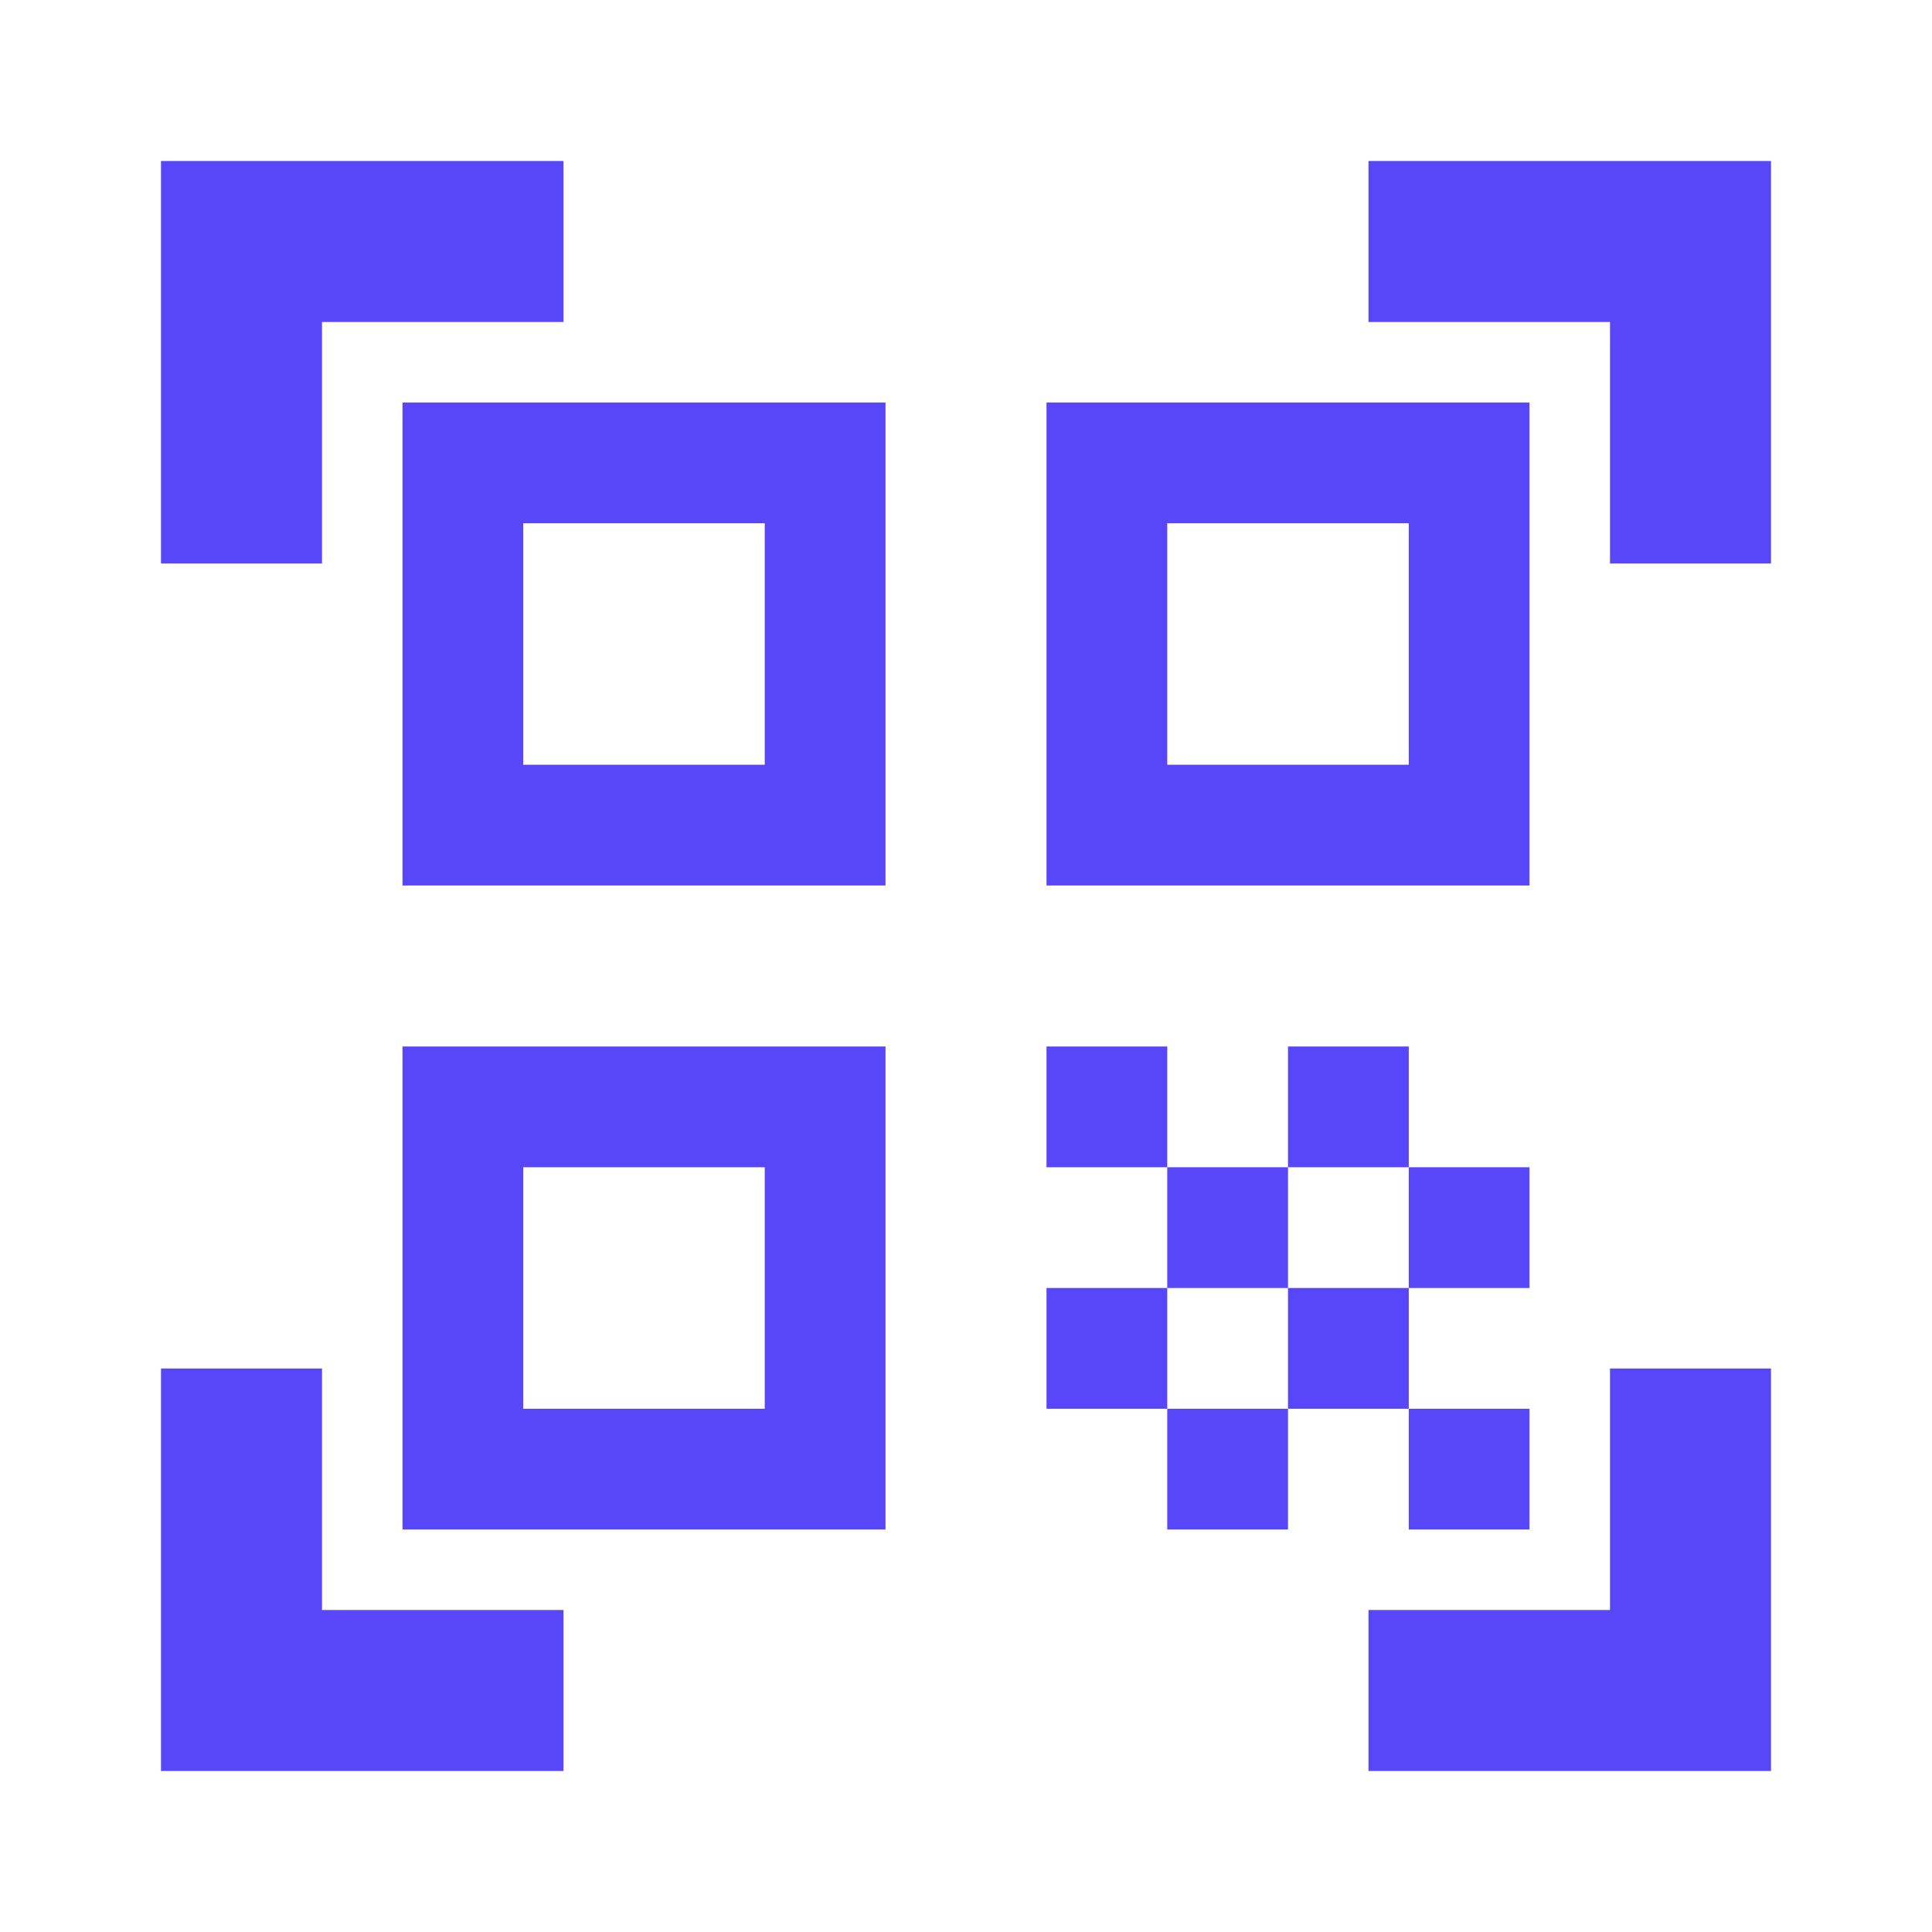
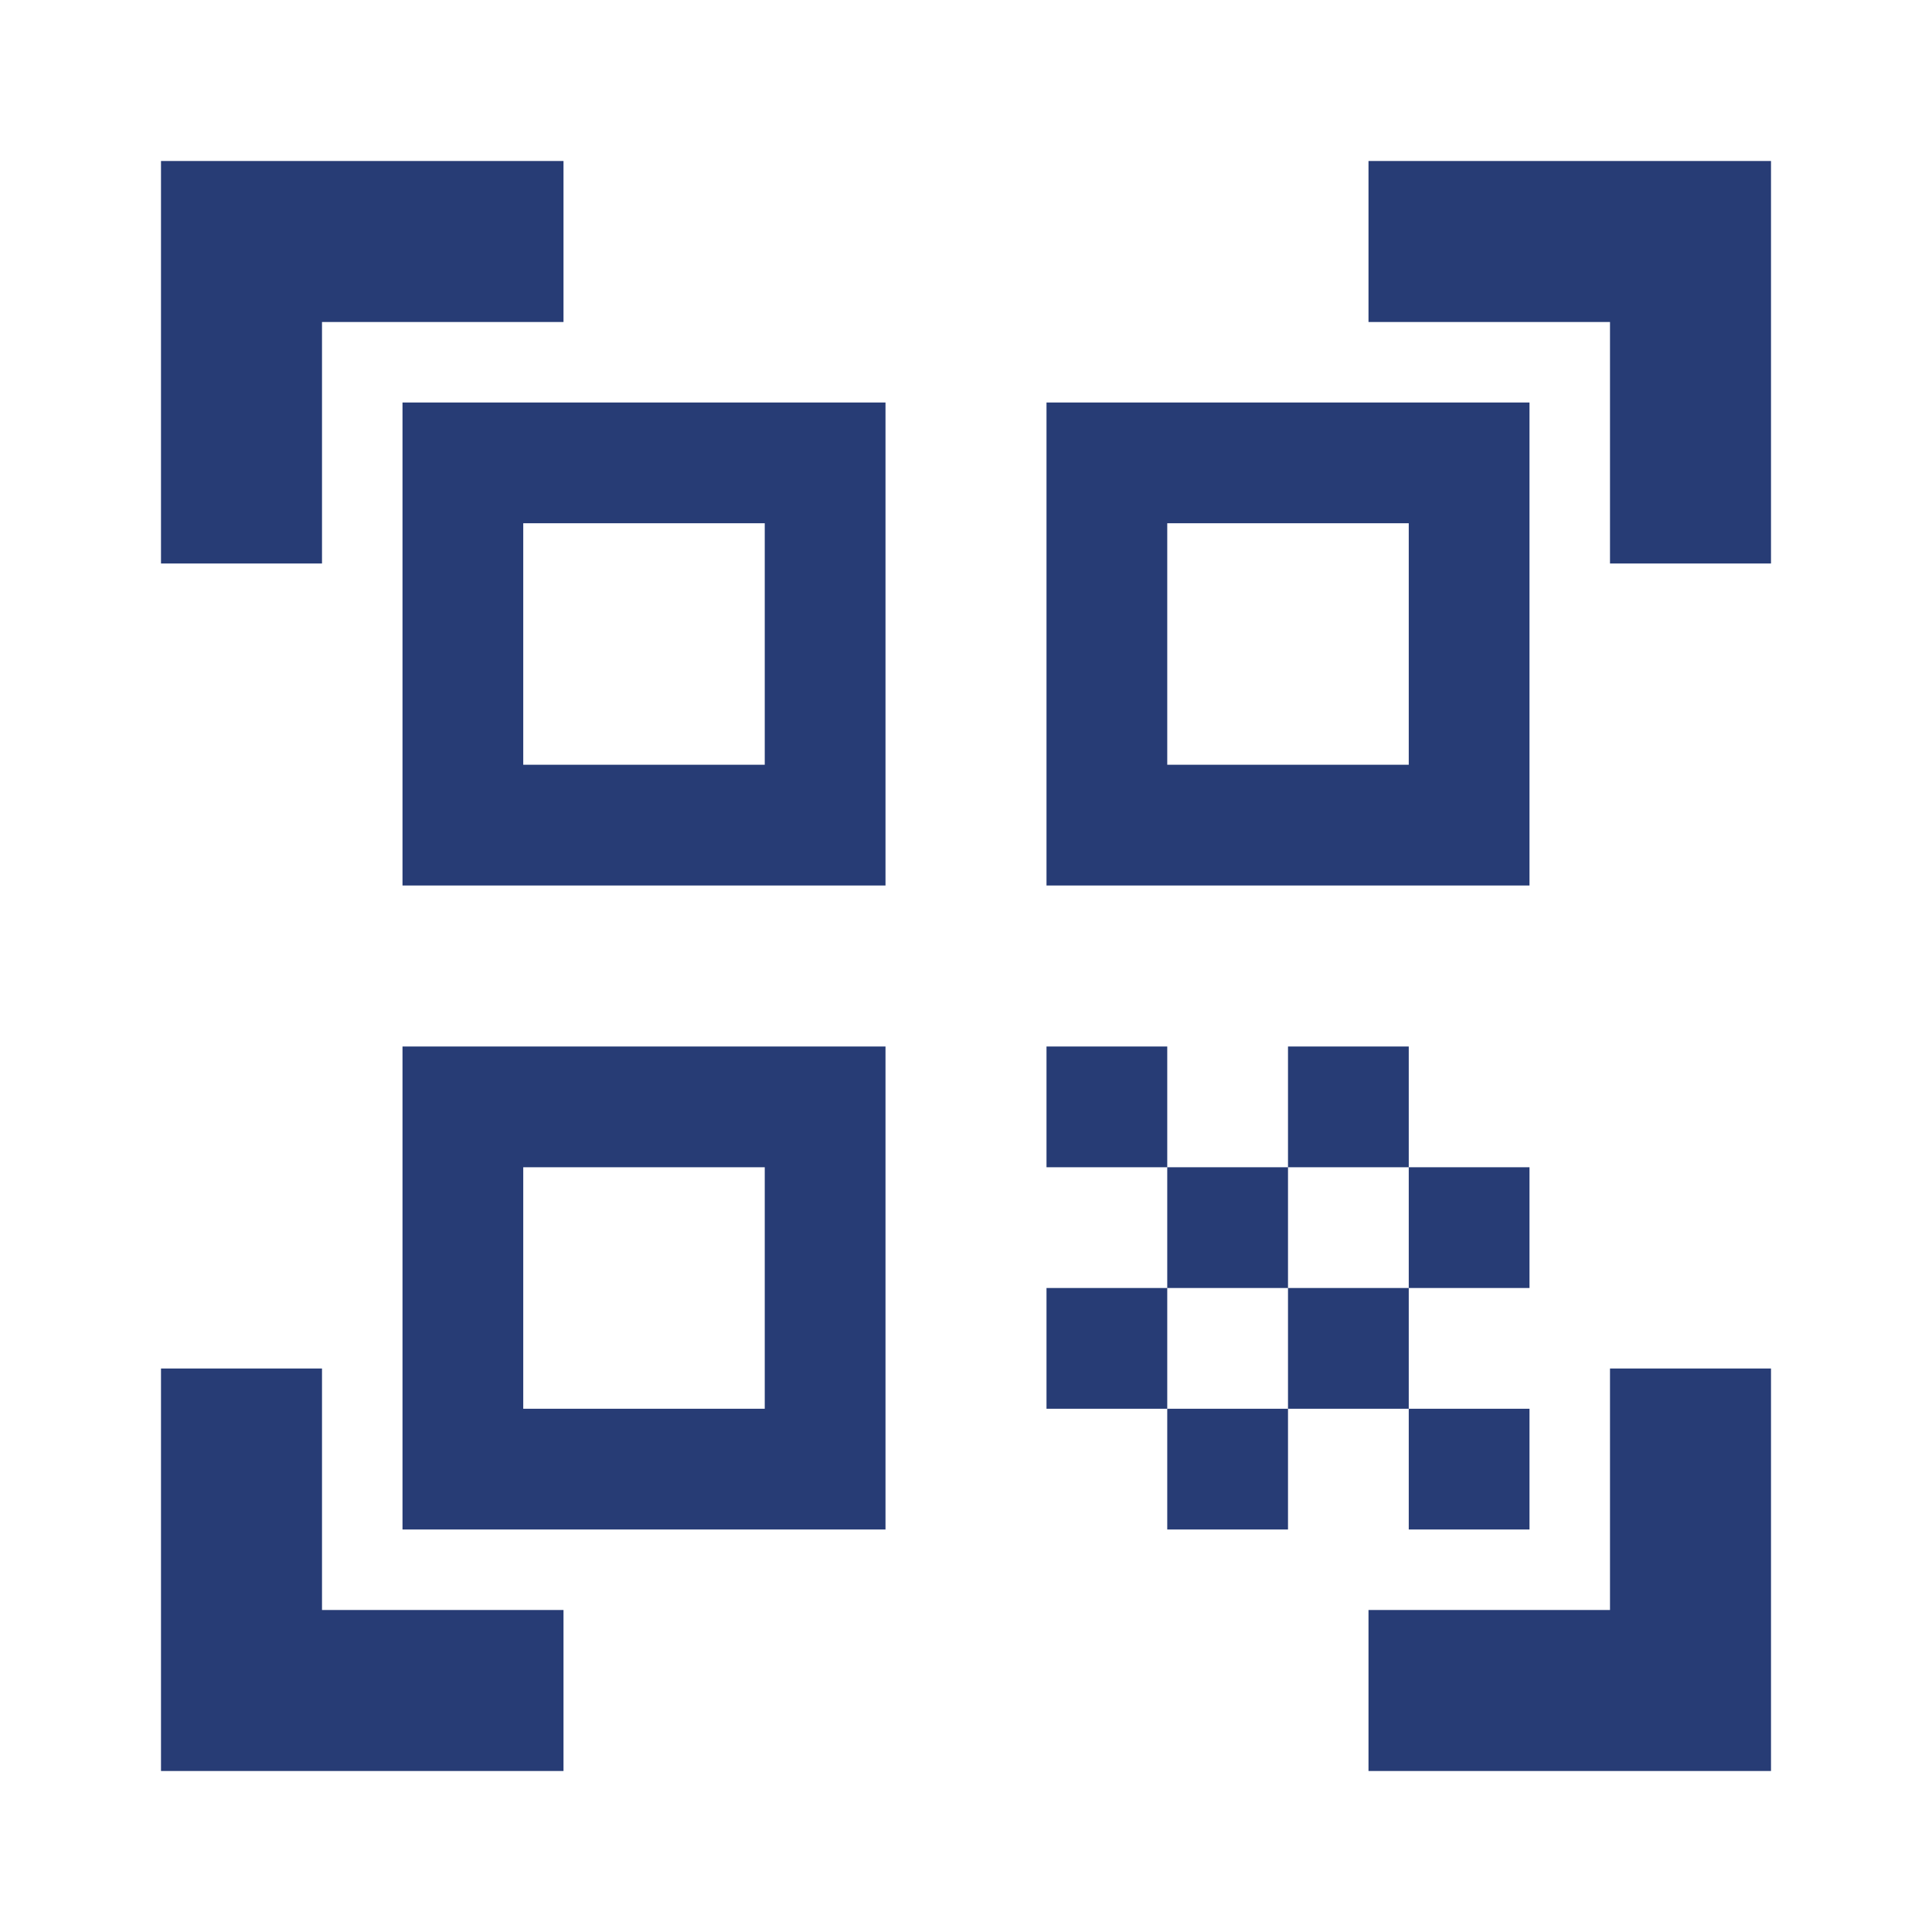
- <svg xmlns="http://www.w3.org/2000/svg" height="24" viewBox="0 -960 960 960" width="24" fill="#5846f9">
+ <svg xmlns="http://www.w3.org/2000/svg" height="24" viewBox="0 -960 960 960" width="24" fill="#273c75">
  <path d="M80-680v-200h200v80H160v120H80Zm0 600v-200h80v120h120v80H80Zm600 0v-80h120v-120h80v200H680Zm120-600v-120H680v-80h200v200h-80ZM700-260h60v60h-60v-60Zm0-120h60v60h-60v-60Zm-60 60h60v60h-60v-60Zm-60 60h60v60h-60v-60Zm-60-60h60v60h-60v-60Zm120-120h60v60h-60v-60Zm-60 60h60v60h-60v-60Zm-60-60h60v60h-60v-60Zm240-320v240H520v-240h240ZM440-440v240H200v-240h240Zm0-320v240H200v-240h240Zm-60 500v-120H260v120h120Zm0-320v-120H260v120h120Zm320 0v-120H580v120h120Z" />
</svg>
